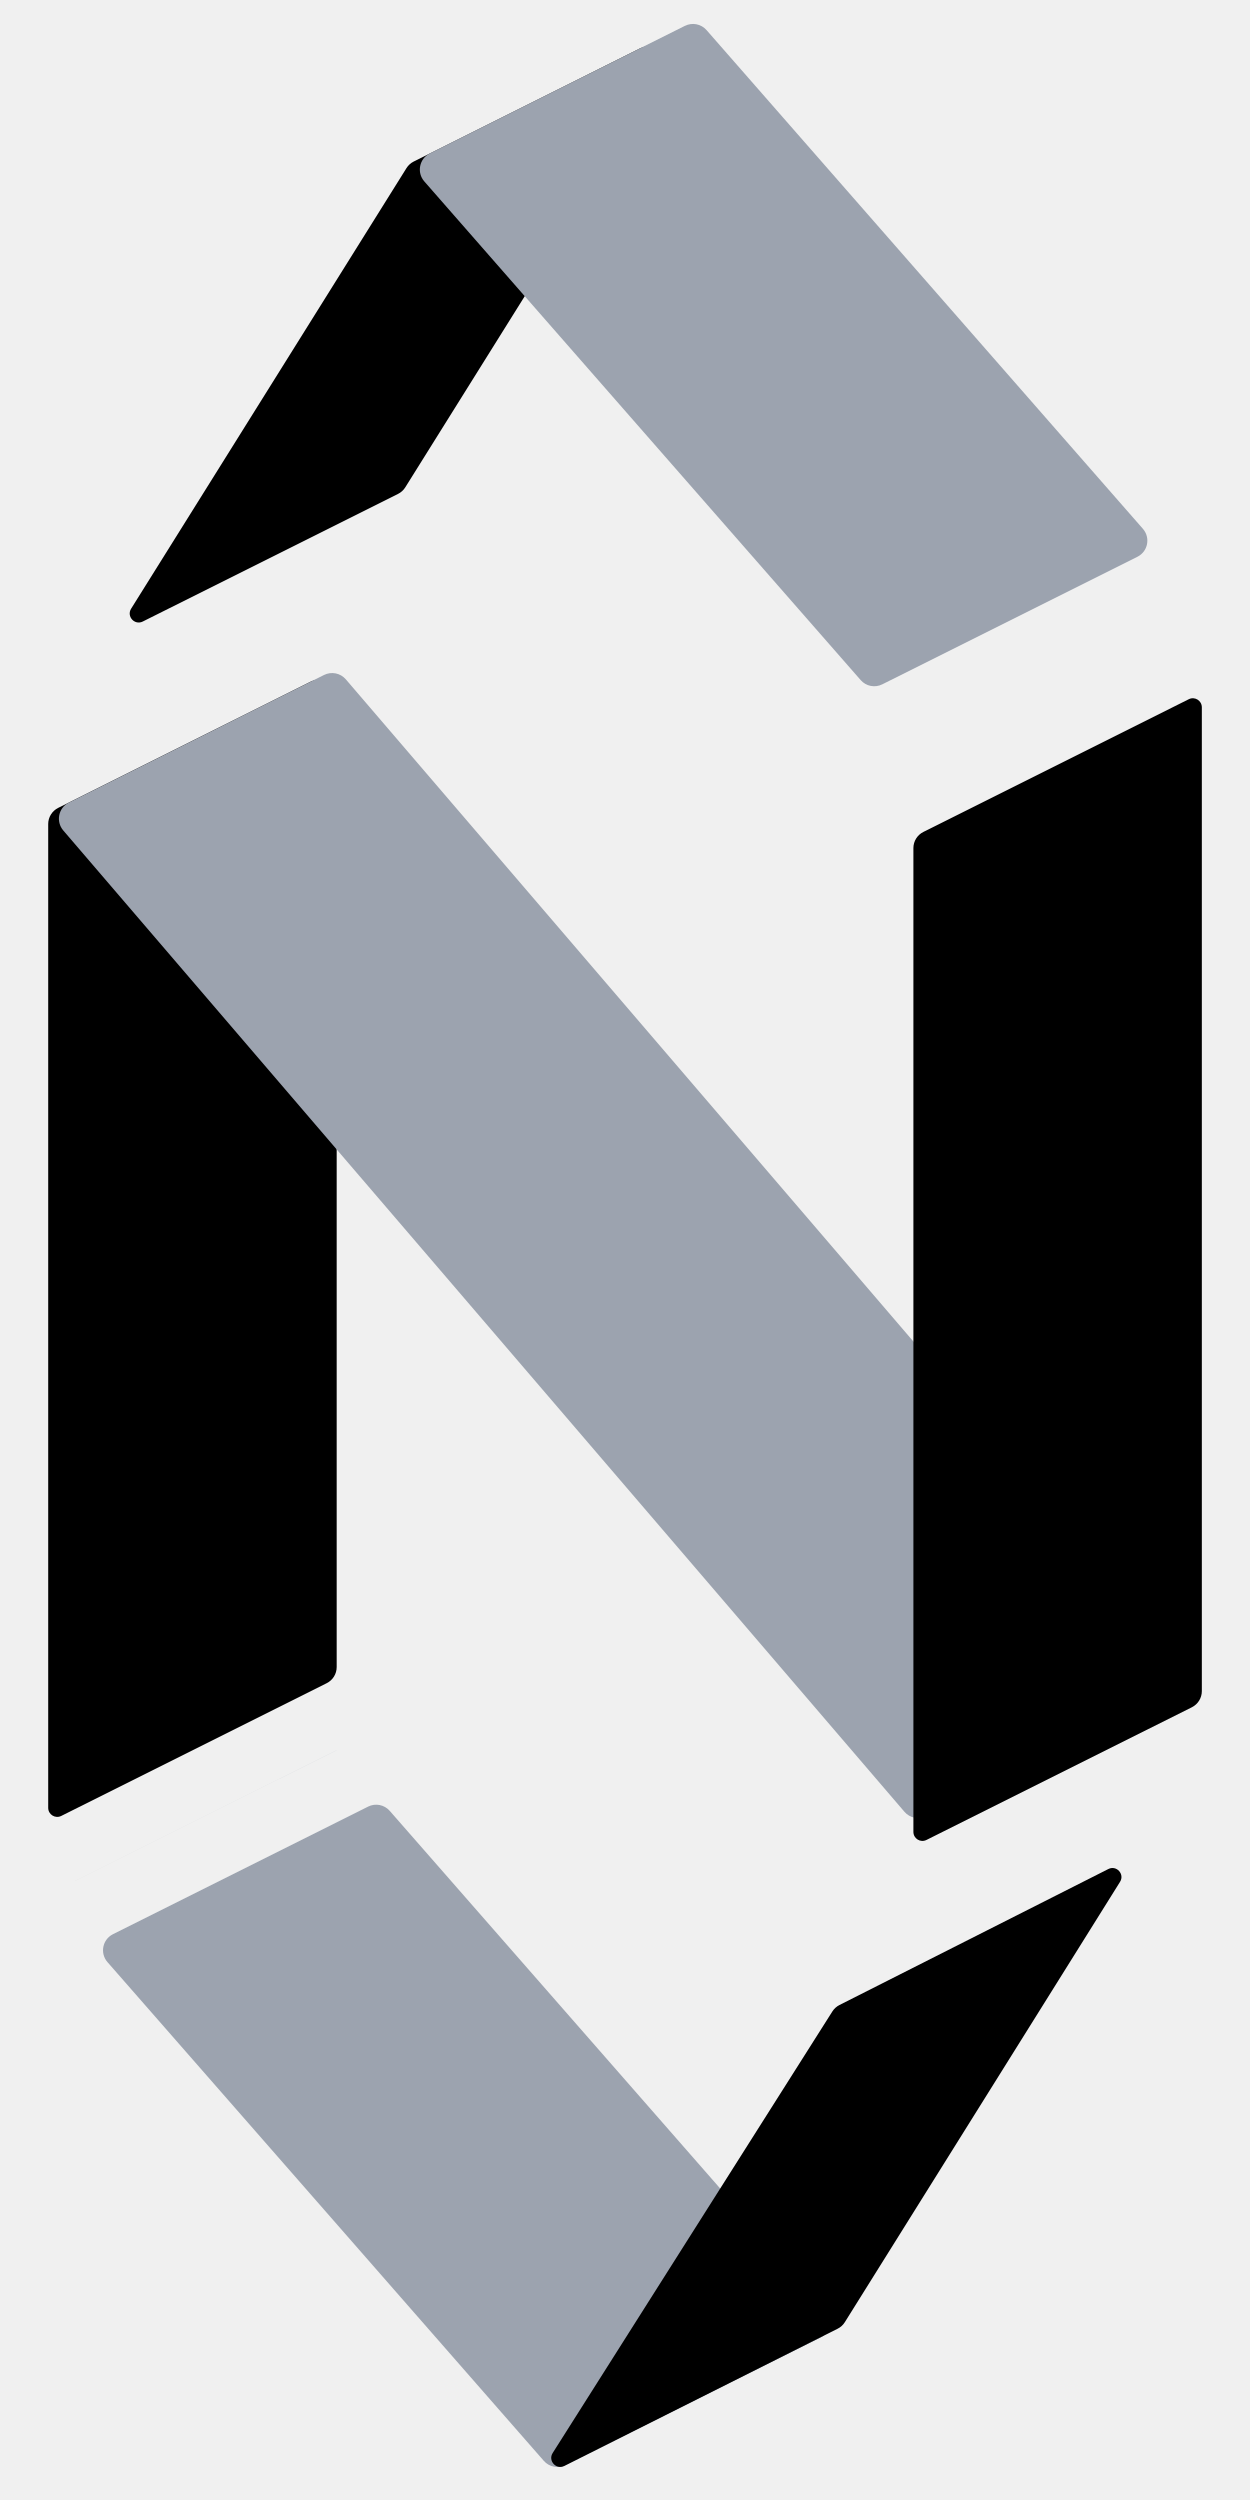
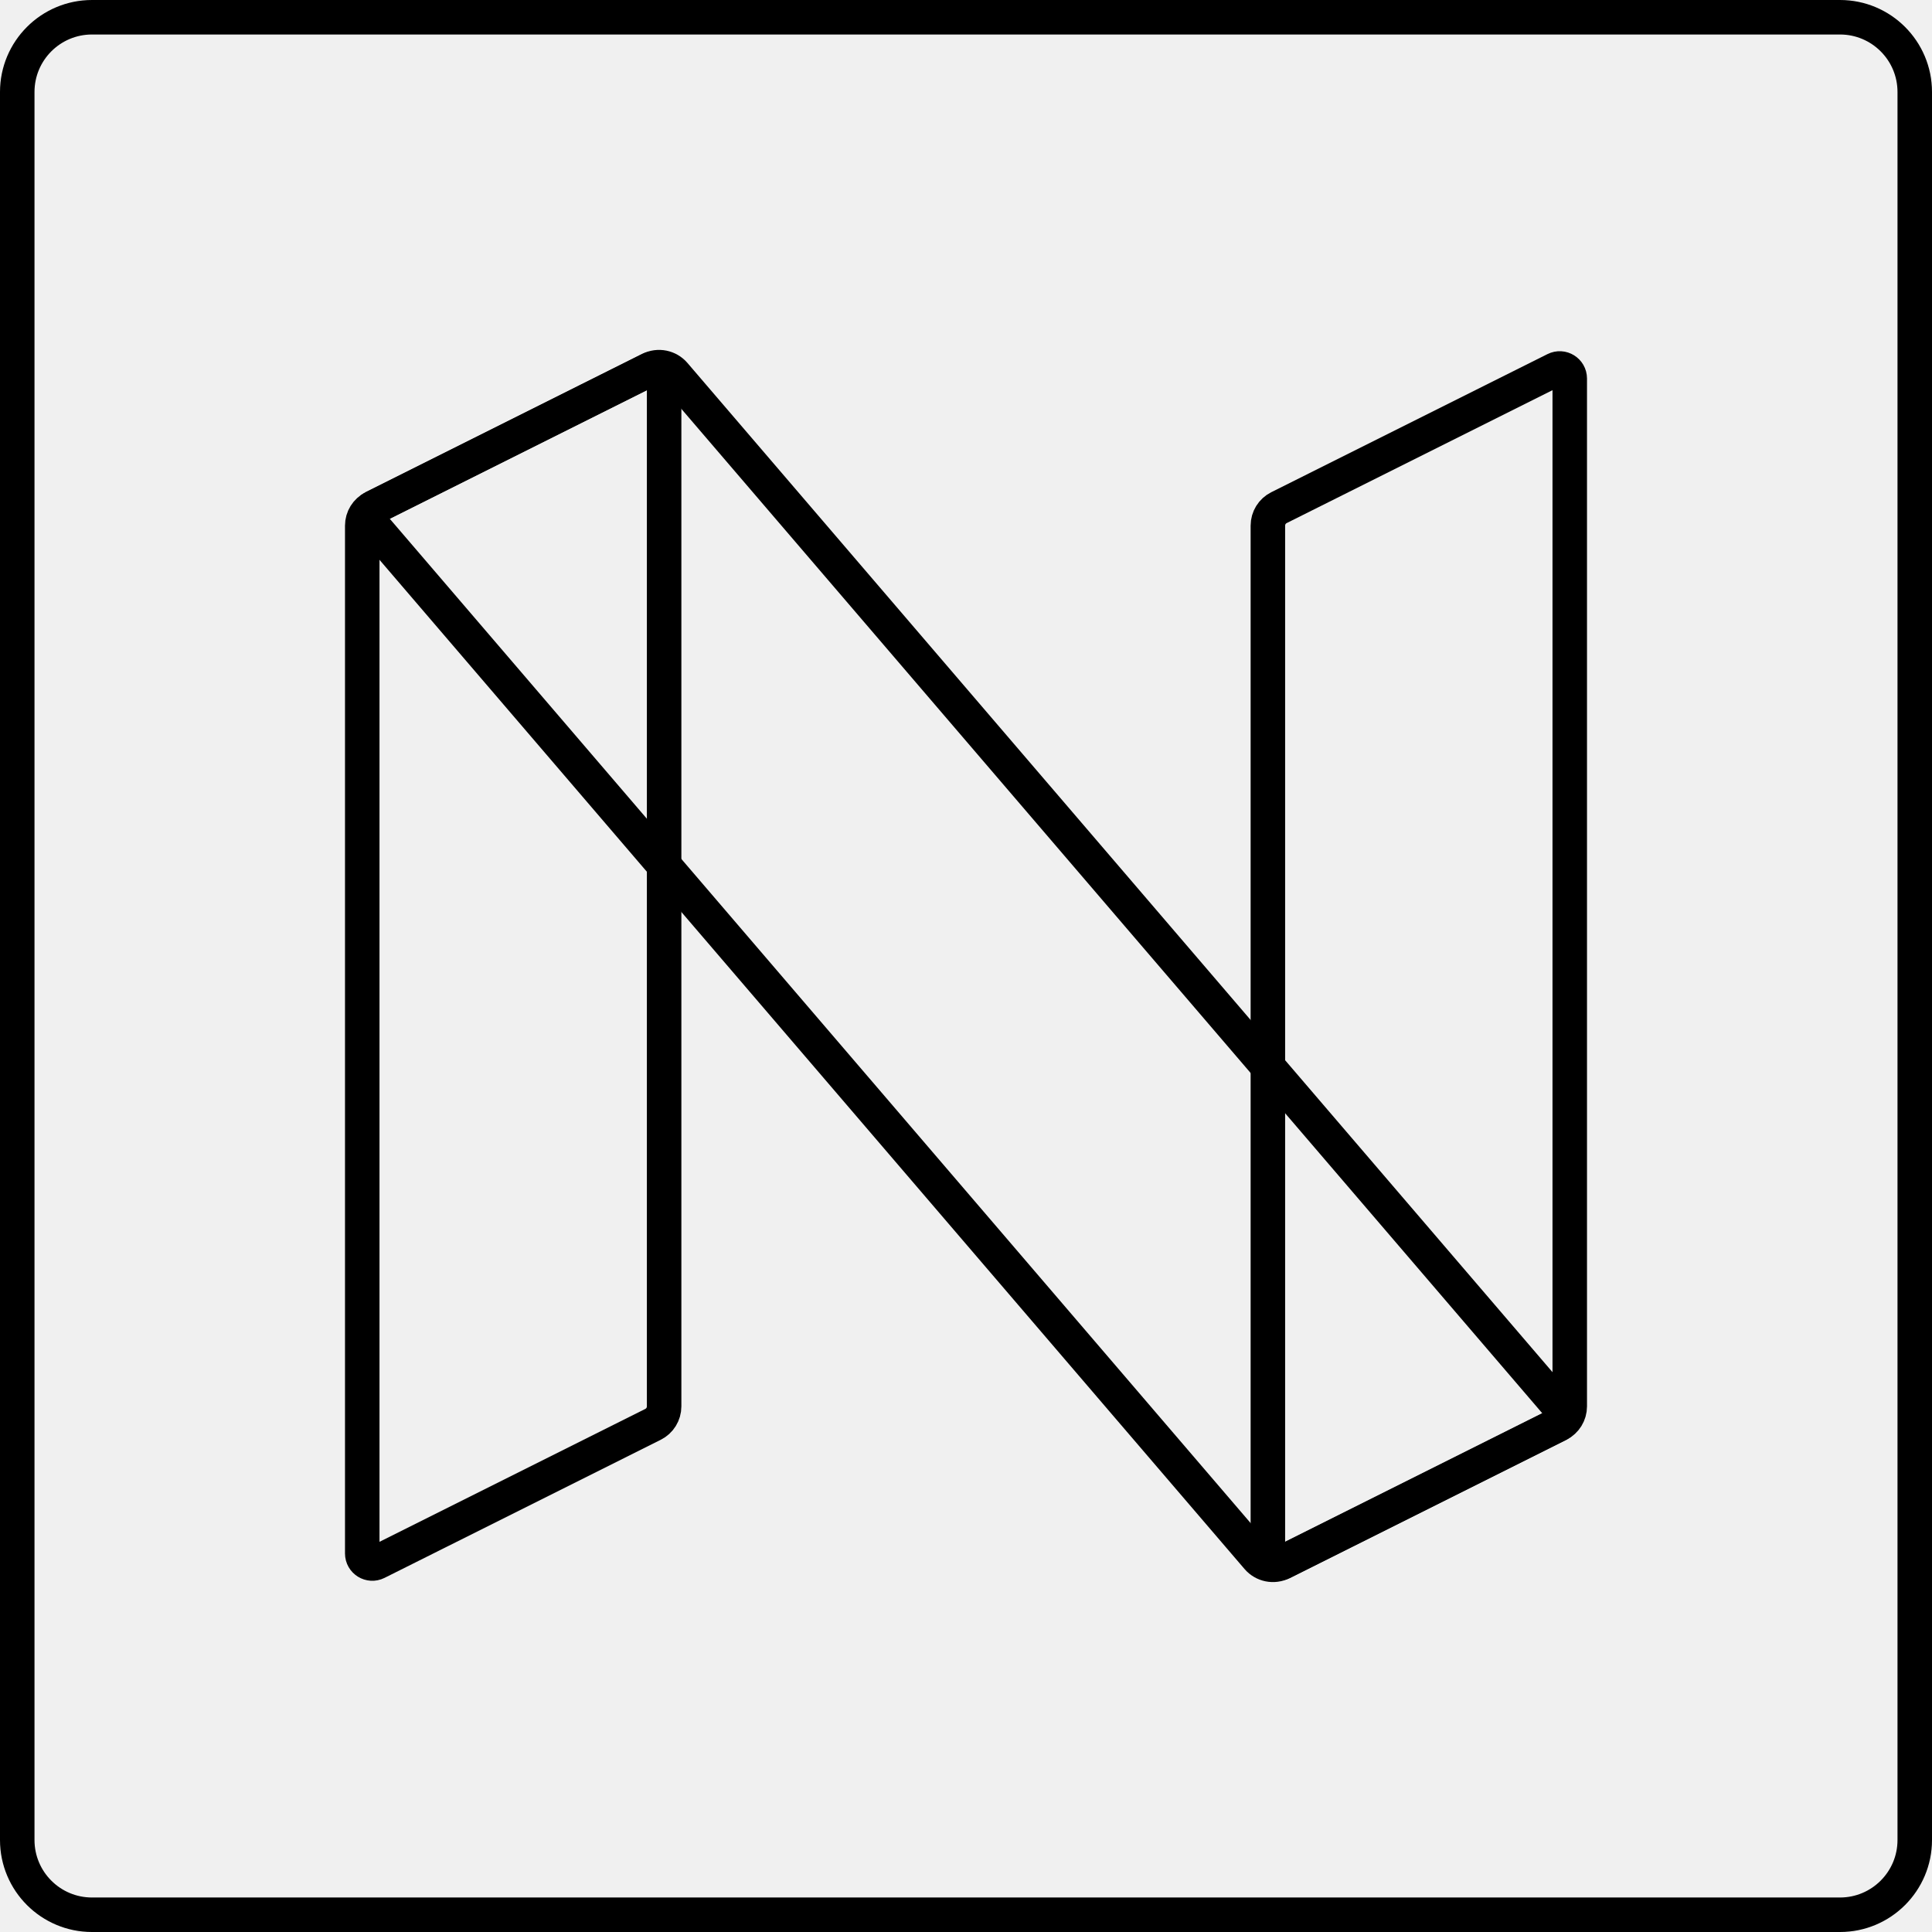
- <svg xmlns="http://www.w3.org/2000/svg" width="32" height="64" viewBox="0 0 32 64" fill="none">
-   <g clip-path="url(#clip0_1513_116712)">
-     <path d="M8.619 44.806C8.619 44.806 8.619 44.806 8.619 44.805C8.619 44.805 8.619 44.805 8.618 44.805L1.235 48.497C1.235 48.497 1.235 48.498 1.235 48.498L1.235 48.498C1.235 48.498 1.235 48.498 1.235 48.498C1.235 48.498 1.235 48.497 1.235 48.497L8.619 44.806Z" fill="#9CA3AF" />
-     <path d="M9.977 46.358C9.839 46.2 9.611 46.155 9.424 46.249L2.893 49.515C2.622 49.65 2.553 50.004 2.752 50.231L13.922 62.998C14.06 63.156 14.288 63.2 14.476 63.106L21.007 59.841C21.277 59.706 21.347 59.352 21.148 59.124L9.977 46.358Z" fill="#9CA3AF" />
-     <path d="M28.374 47.847C28.582 47.742 28.797 47.977 28.673 48.175L21.628 59.447C21.584 59.519 21.52 59.577 21.444 59.615L14.447 63.128C14.238 63.233 14.023 62.996 14.148 62.798L21.308 51.494C21.352 51.424 21.415 51.367 21.489 51.329L28.374 47.847Z" fill="black" />
-     <path d="M1.234 21.095C1.234 20.92 1.333 20.761 1.489 20.682L7.951 17.452C8.258 17.298 8.619 17.521 8.619 17.864V42.677C8.619 42.852 8.52 43.012 8.363 43.09L1.568 46.488C1.415 46.565 1.234 46.453 1.234 46.281V21.095Z" fill="black" />
-     <path d="M1.619 21.259C1.424 21.031 1.495 20.68 1.763 20.546L8.296 17.279C8.486 17.184 8.715 17.231 8.853 17.391L30.387 42.514C30.582 42.742 30.511 43.093 30.243 43.227L23.709 46.494C23.52 46.588 23.29 46.542 23.153 46.381L1.619 21.259Z" fill="#9CA3AF" />
-     <path d="M23.383 21.71C23.383 21.536 23.482 21.376 23.638 21.298L30.433 17.9C30.587 17.823 30.767 17.935 30.767 18.107V43.293C30.767 43.468 30.668 43.627 30.512 43.706L23.717 47.103C23.563 47.18 23.383 47.068 23.383 46.897V21.71Z" fill="black" />
-     <path d="M3.655 15.911C3.447 16.015 3.233 15.78 3.357 15.582L10.405 4.305C10.45 4.233 10.514 4.174 10.59 4.136L16.391 1.236C16.808 1.028 17.236 1.498 16.989 1.893L10.375 12.476C10.33 12.548 10.266 12.606 10.19 12.644L3.655 15.911Z" fill="black" />
-     <path d="M22.033 17.41C22.171 17.569 22.398 17.613 22.586 17.519L29.117 14.254C29.388 14.119 29.457 13.765 29.258 13.537L18.088 0.771C17.95 0.613 17.722 0.568 17.534 0.662L11.003 3.927C10.733 4.063 10.663 4.417 10.862 4.644L22.033 17.41Z" fill="#9CA3AF" />
-   </g>
-   <defs>
-     <clipPath id="clip0_1513_116712">
-       <rect width="29.538" height="62.998" fill="white" transform="translate(1.23438 0.501221)" />
-     </clipPath>
-   </defs>
+ <svg xmlns="http://www.w3.org/2000/svg" width="84" height="84" viewBox="0 0 84 84" fill="none">
+   <rect x="0.75" y="0.75" width="82.5" height="82.5" rx="3.25" stroke="black" stroke-width="1.5" />
+   <path d="M15.75 22.853C15.75 22.522 15.937 22.219 16.234 22.071L28.242 16.067C28.533 15.921 28.875 16.133 28.875 16.458V61.147C28.875 61.478 28.688 61.781 28.391 61.929L16.383 67.933C16.092 68.079 15.75 67.867 15.75 67.542V22.853Z" stroke="black" stroke-width="1.5" />
+   <path d="M16.115 22.738C15.929 22.522 15.997 22.189 16.251 22.062L28.264 16.055C28.623 15.876 29.058 15.964 29.32 16.269L67.885 61.261C68.071 61.477 68.003 61.81 67.749 61.937L55.736 67.943C55.377 68.123 54.942 68.035 54.68 67.73L16.115 22.738Z" stroke="black" stroke-width="1.5" />
+   <path d="M55.125 22.853C55.125 22.522 55.312 22.219 55.609 22.071L67.617 16.067C67.908 15.921 68.25 16.133 68.25 16.458V61.147C68.25 61.479 68.063 61.782 67.766 61.93L55.758 67.934C55.467 68.079 55.125 67.868 55.125 67.543V22.853Z" stroke="black" stroke-width="1.5" />
</svg>
